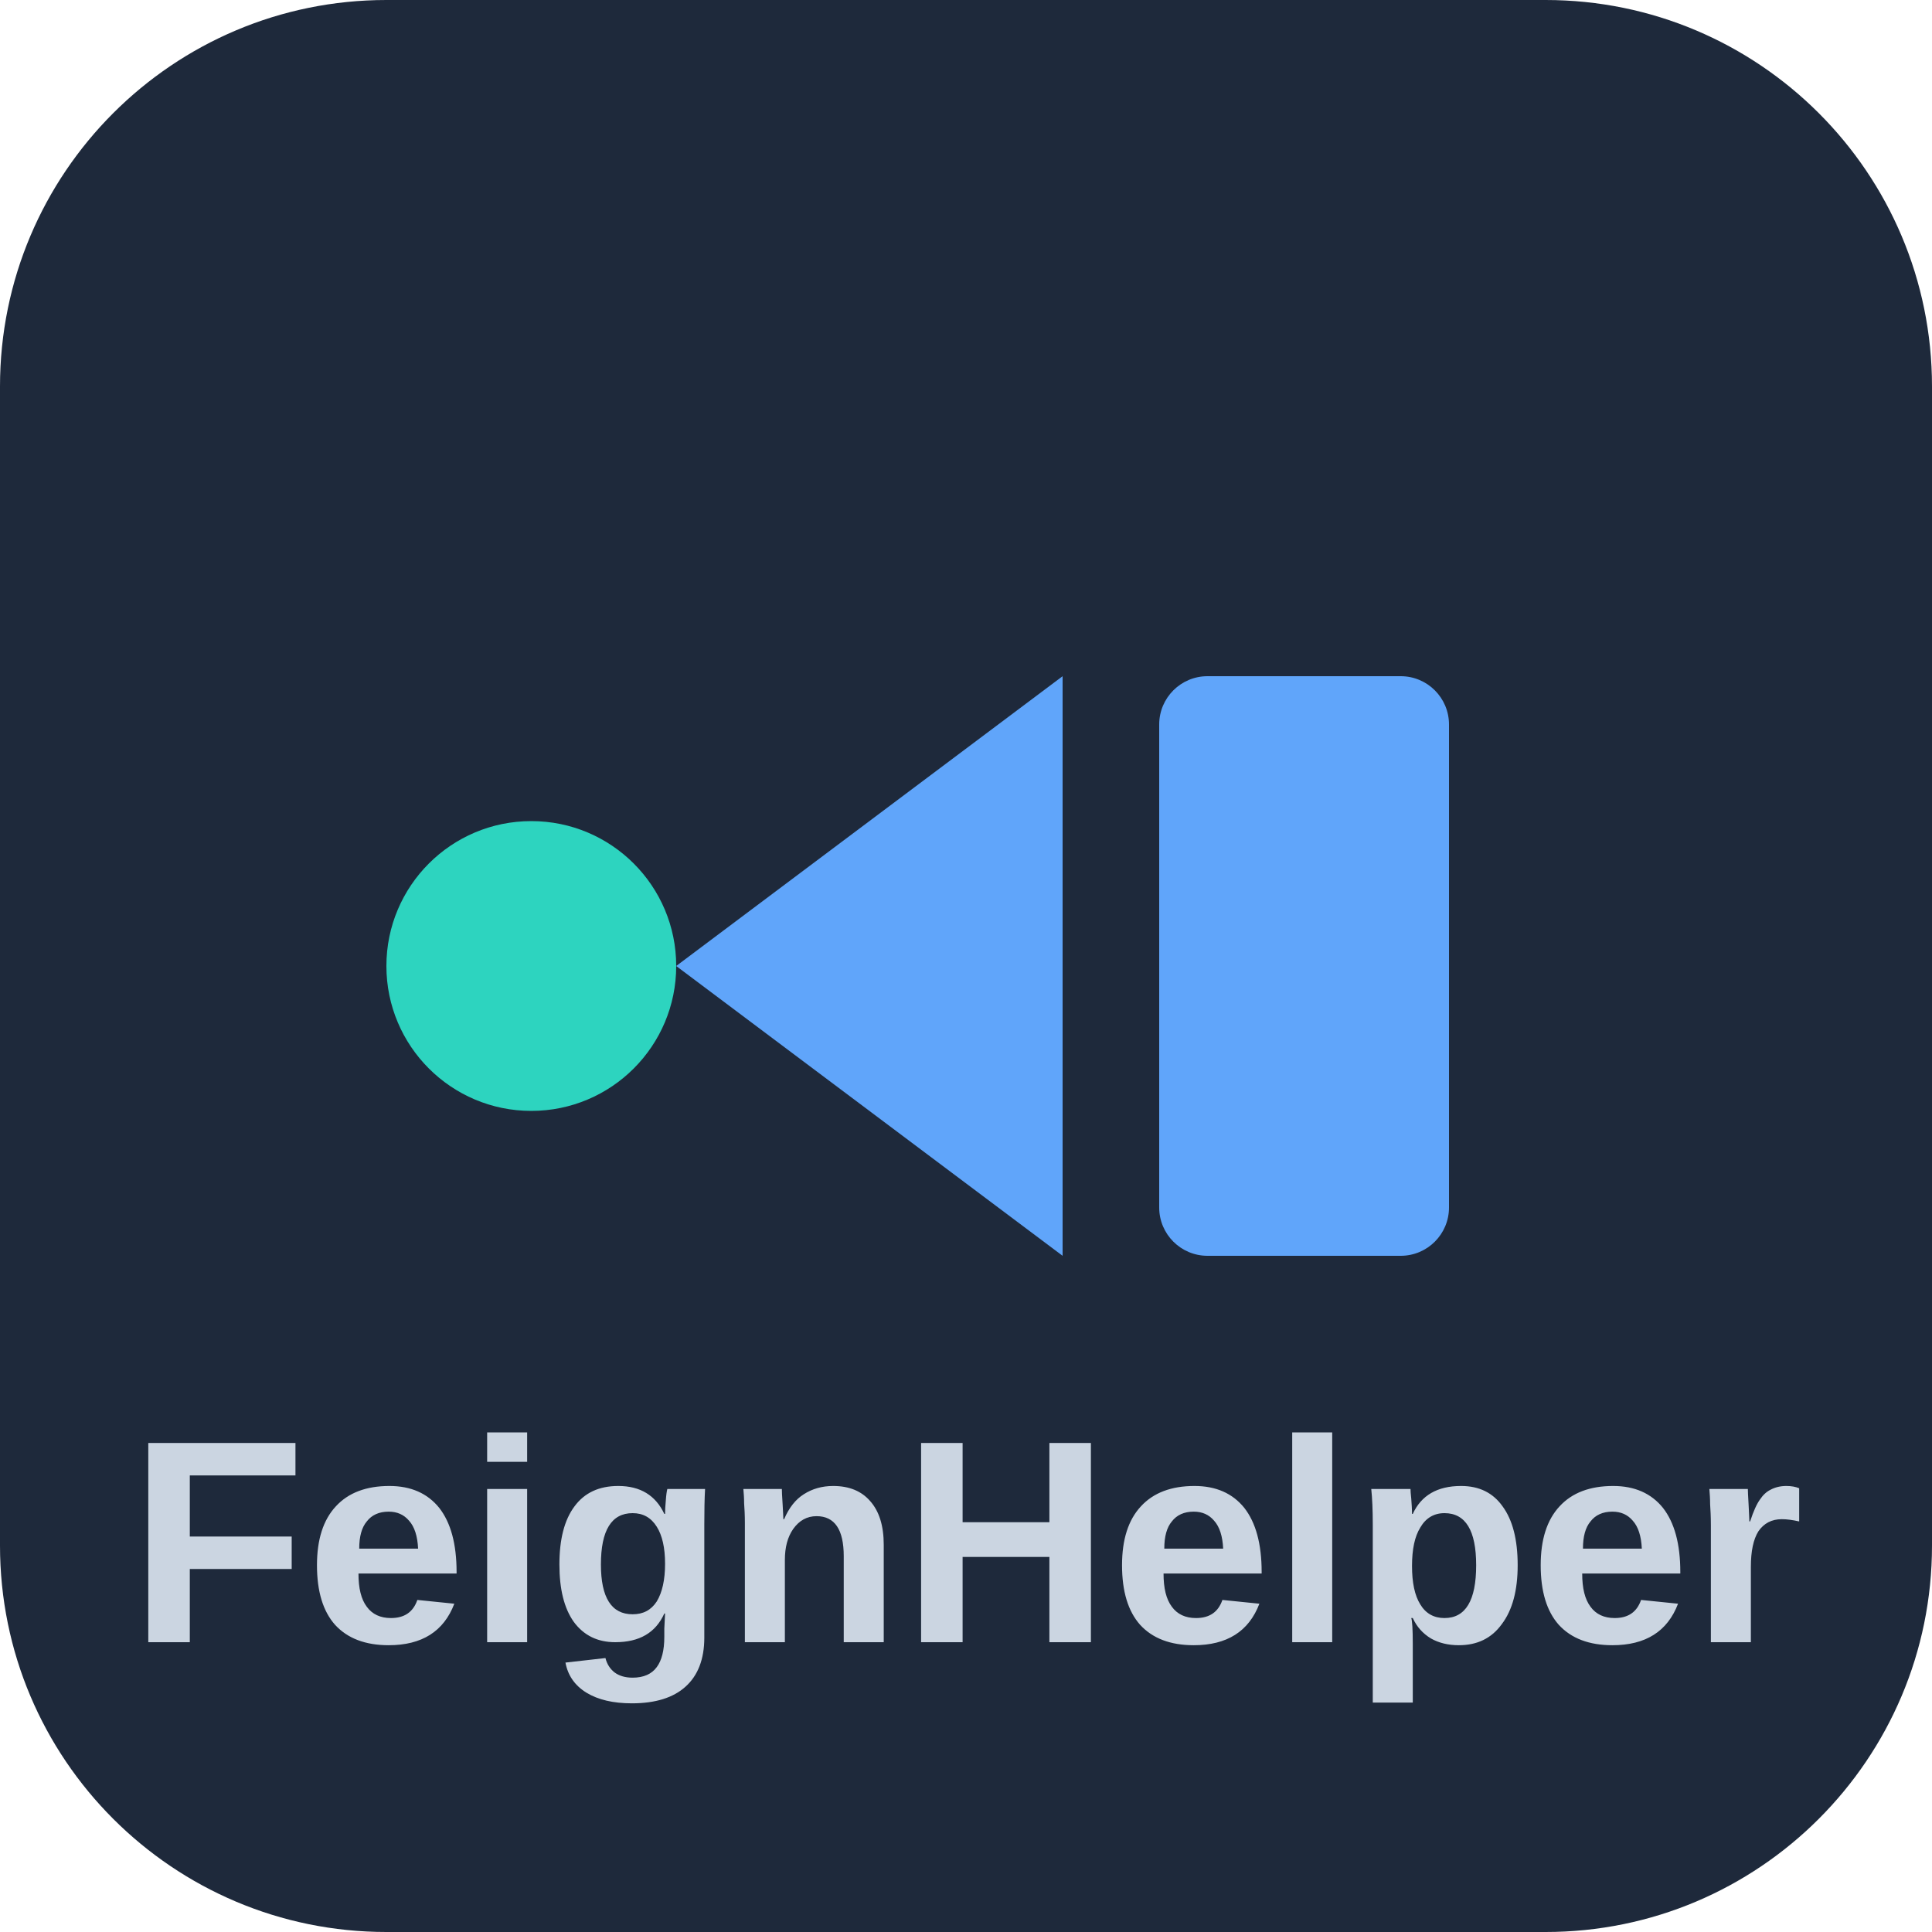
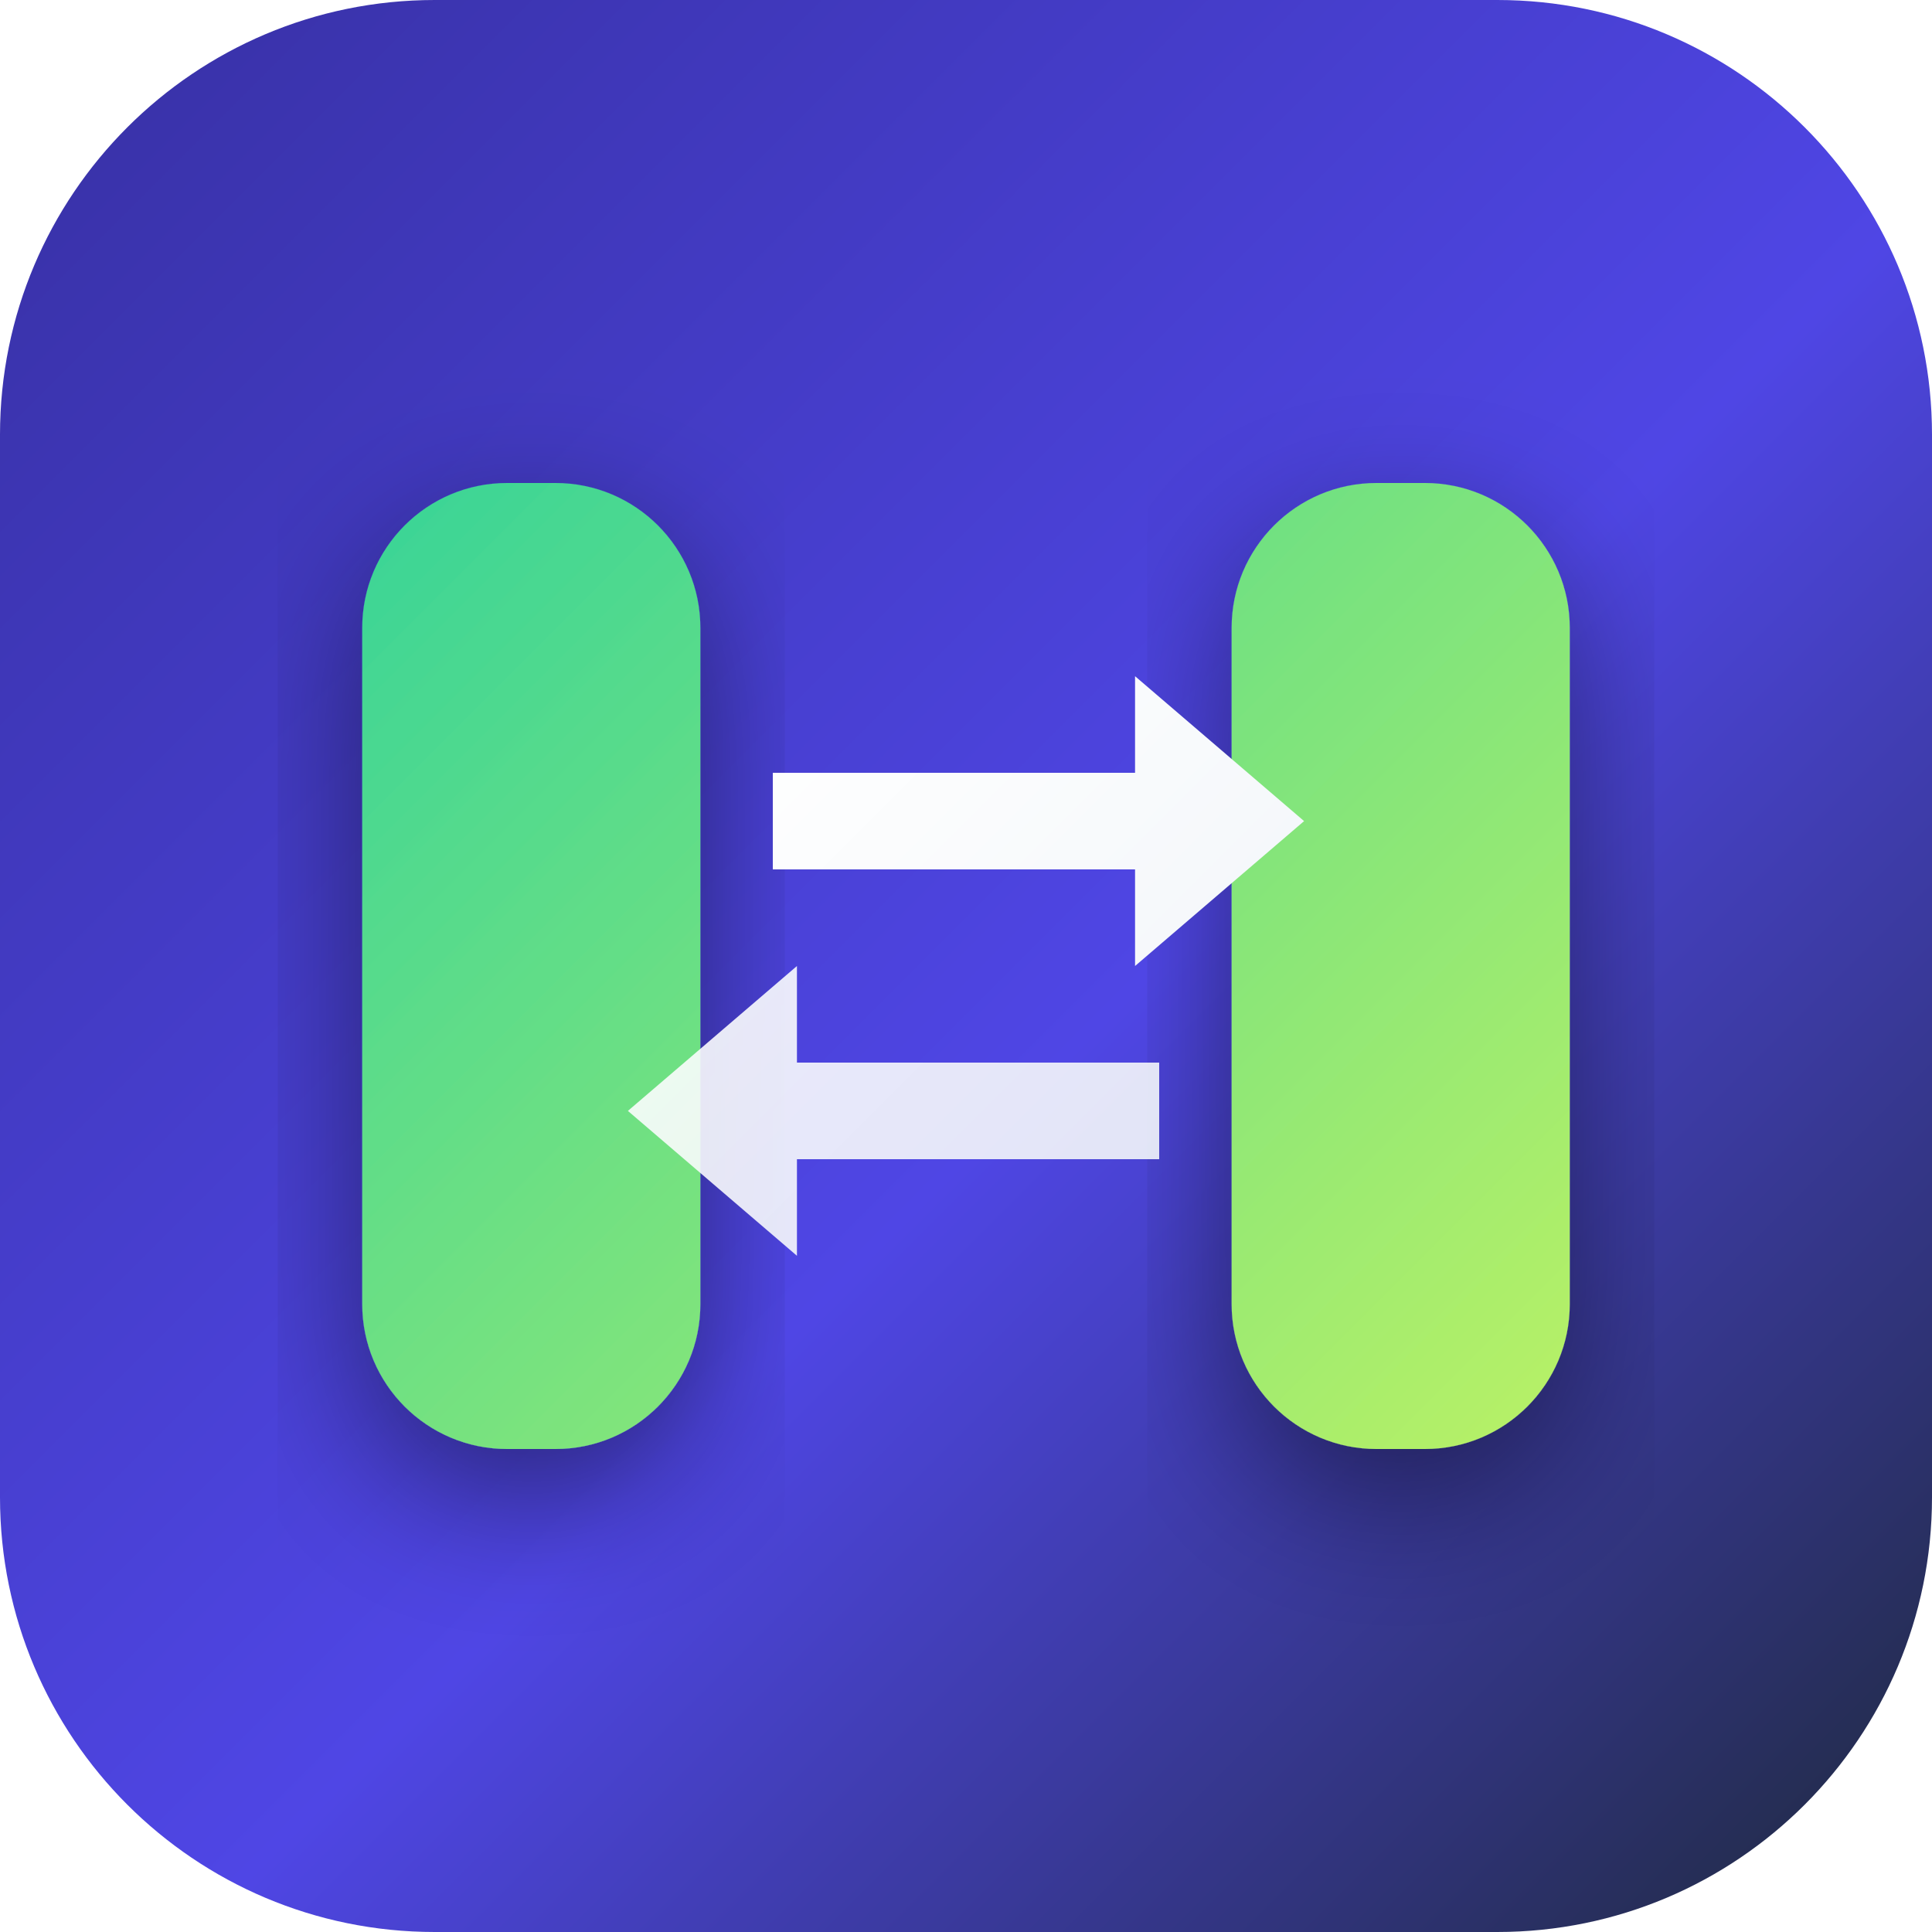
<svg xmlns="http://www.w3.org/2000/svg" width="40" height="40" viewBox="0 0 40 40" fill="none">
-   <rect width="40" height="40" rx="8" fill="#1E293B" />
-   <circle cx="11" cy="20" r="3" fill="#2DD4BF" />
-   <path d="M14 20l8-6v12z" fill="#60A5FA" />
-   <rect x="24" y="14" width="6" height="12" rx="1" fill="#60A5FA" />
-   <text x="20" y="34" text-anchor="middle" font-family="Arial, sans-serif" font-size="6" font-weight="700" fill="#CBD5E1">FeignHelper</text>
+   <defs>
+     <linearGradient id="bg" x1="0" y1="0" x2="40" y2="40" gradientUnits="userSpaceOnUse">
+       <stop stop-color="#3730A3" />
+       <stop offset="0.55" stop-color="#4F46E5" />
+       <stop offset="1" stop-color="#1E293B" />
+     </linearGradient>
+     <linearGradient id="accent" x1="8" y1="8" x2="32" y2="32" gradientUnits="userSpaceOnUse">
+       <stop stop-color="#34D399" />
+       <stop offset="1" stop-color="#BEF264" />
+     </linearGradient>
+     <linearGradient id="arrow" x1="15" y1="15" x2="25" y2="25" gradientUnits="userSpaceOnUse">
+       <stop stop-color="#FFFFFF" />
+       <stop offset="1" stop-color="#F1F5F9" />
+     </linearGradient>
+     <filter id="shadow" x="-25%" y="-25%" width="150%" height="150%">
+       <feDropShadow dx="0" dy="1" stdDeviation="1.5" flood-color="#000000" flood-opacity="0.45" />
+     </filter>
+   </defs>
+   <rect width="40" height="40" rx="9" fill="url(#bg)" />
+   <rect x="7.5" y="10" width="7" height="20" rx="3" fill="url(#accent)" filter="url(#shadow)" />
+   <rect x="25.5" y="10" width="7" height="20" rx="3" fill="url(#accent)" filter="url(#shadow)" />
+   <path d="M16 16h7.5v-2L27 17l-3.5 3v-2H16v-2z" fill="url(#arrow)" />
+   <path d="M24 24H16.5v2L13 23l3.5-3v2H24v2z" fill="url(#arrow)" fill-opacity="0.9" />
</svg>
